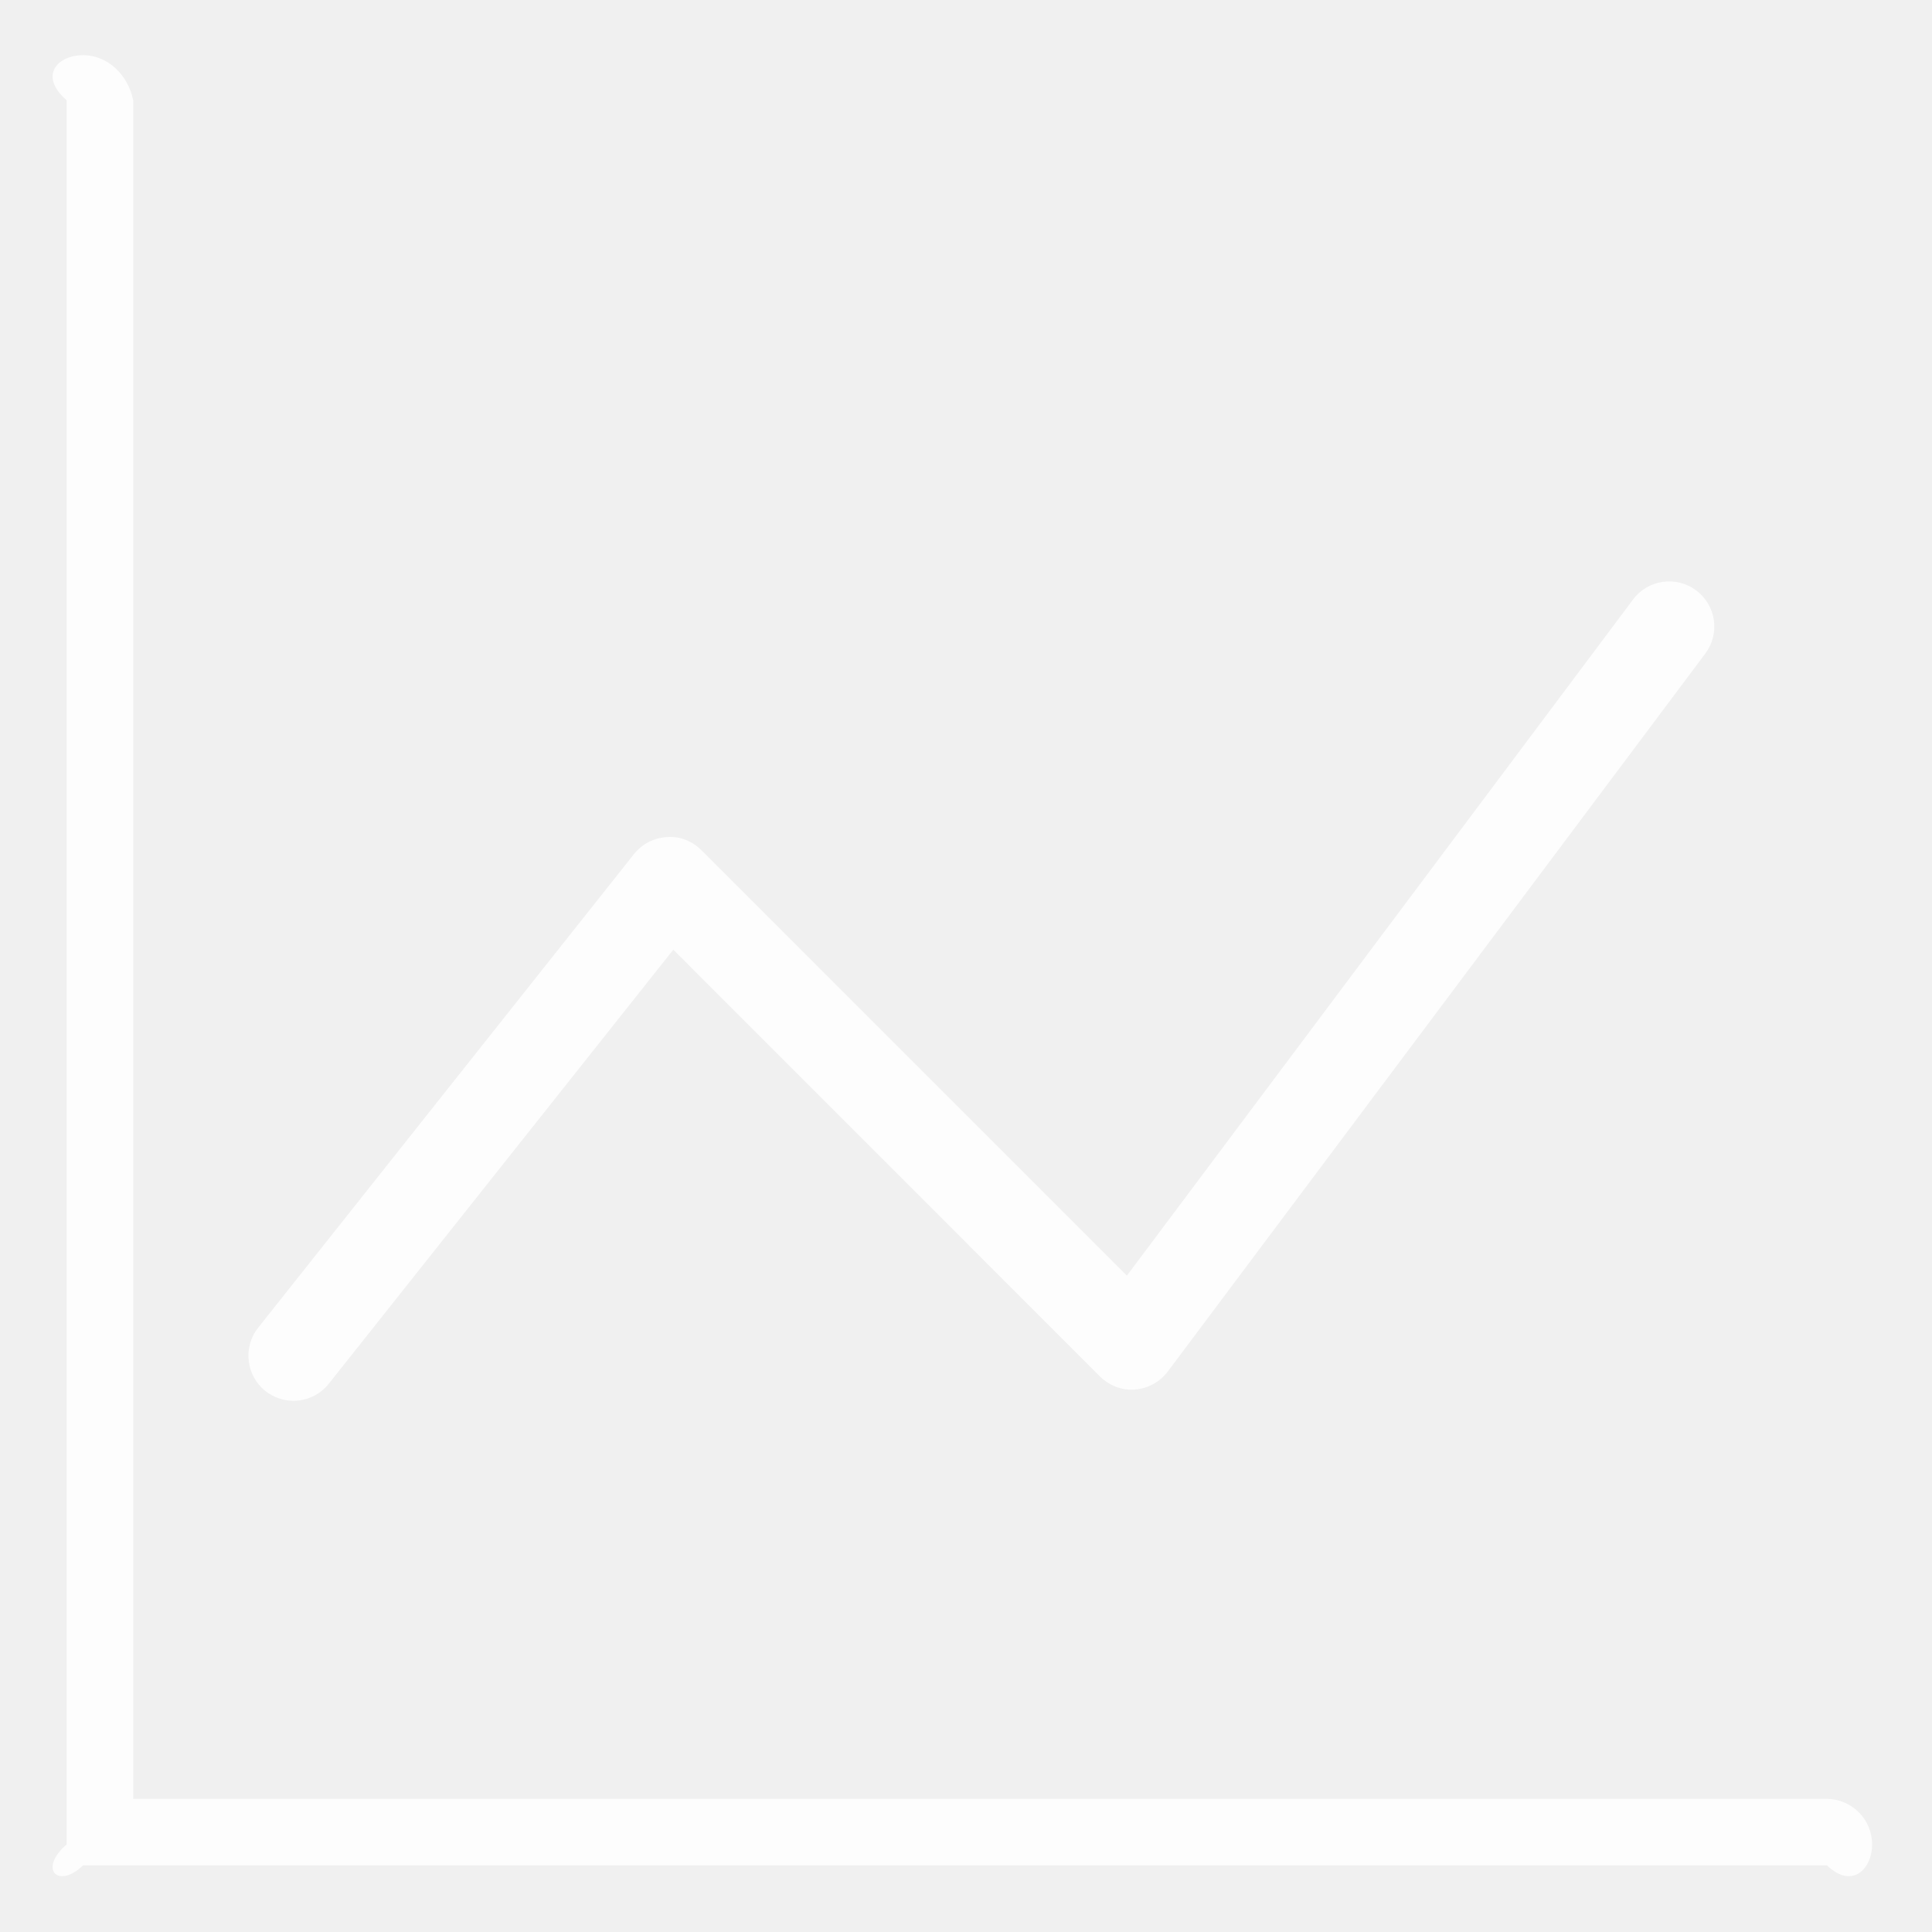
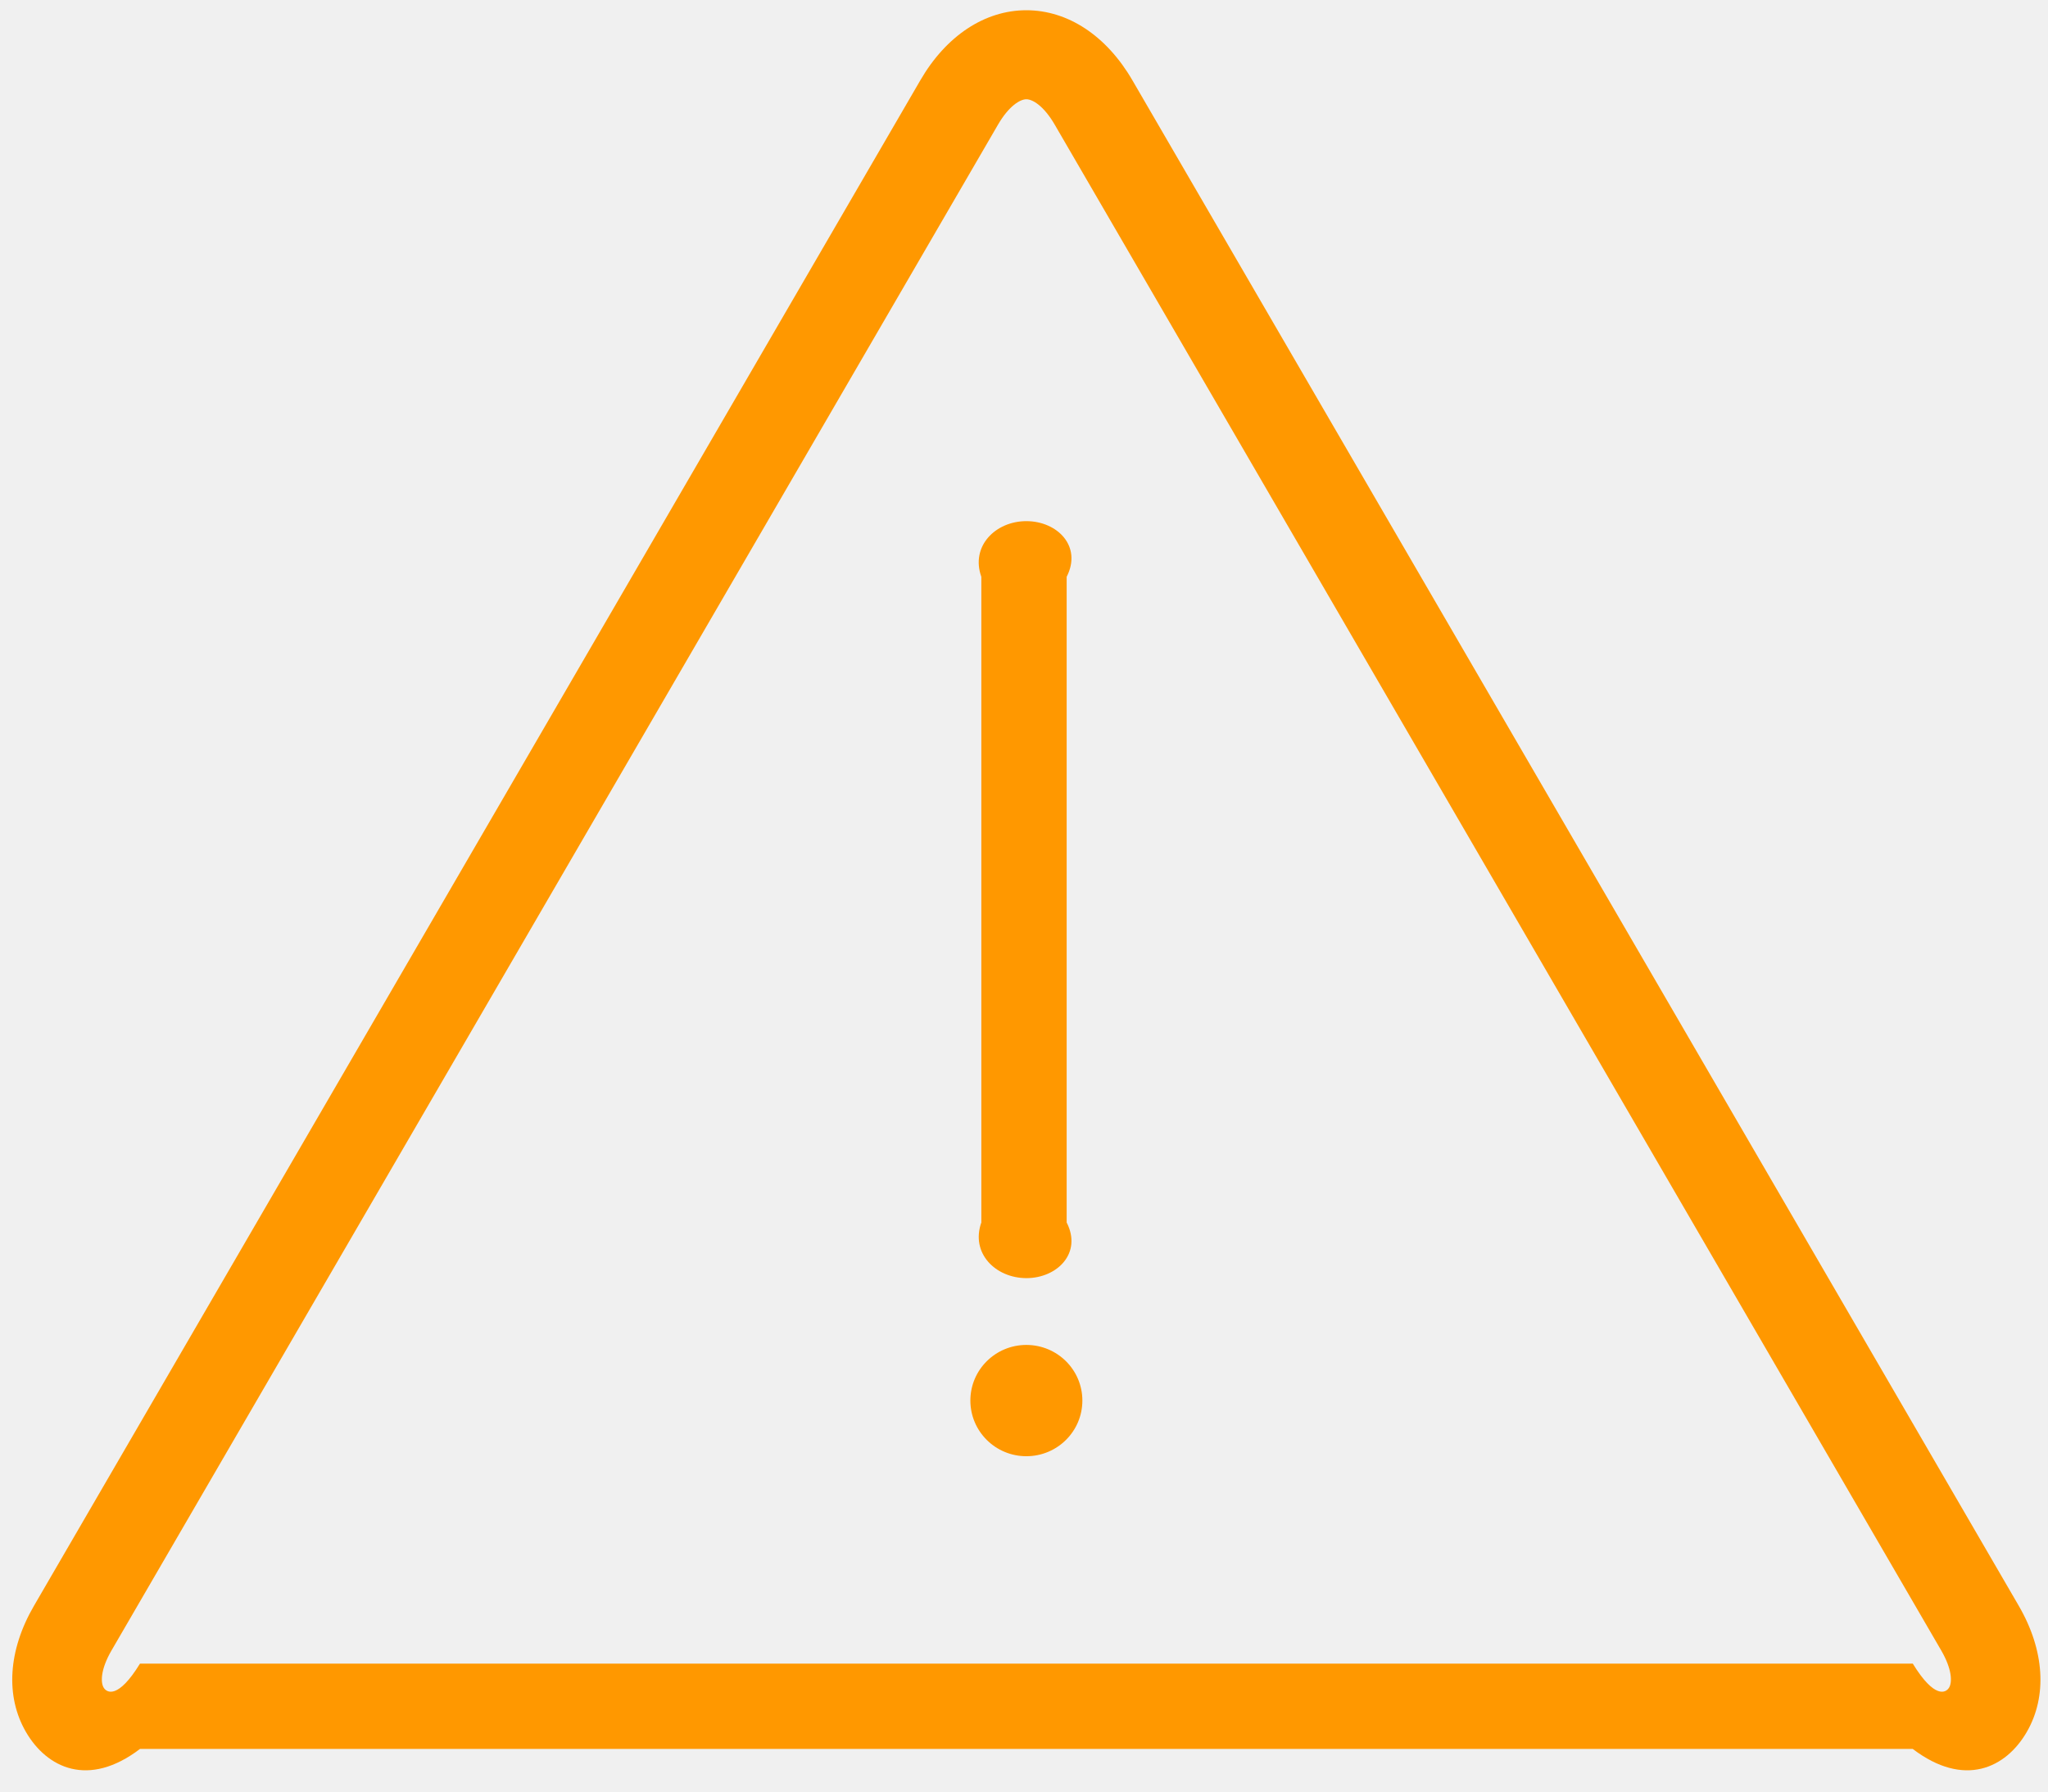
- <svg xmlns="http://www.w3.org/2000/svg" version="1.1" width="18px" height="18px">
-   <g transform="matrix(1 0 0 1 -16 -237 )">
-     <path d="M 0.774 17.379  L 17.022 17.379  C 17.254 17.604  17.442 17.415  17.442 17.184  C 17.442 16.951  17.255 16.764  17.022 16.759  L 1.241 16.759  L 1.241 0.934  C 1.194 0.701  1.006 0.514  0.774 0.514  C 0.541 0.514  0.354 0.701  0.621 0.934  L 0.621 17.184  C 0.354 17.415  0.541 17.604  0.774 17.379  Z M 5.907 7.957  L 2.406 12.369  C 2.261 12.55  2.292 12.816  2.473 12.96  C 2.551 13.021  2.643 13.051  2.734 13.051  C 2.858 13.051  2.981 12.996  3.064 12.891  L 6.273 8.848  L 10.246 12.822  C 10.333 12.909  10.455 12.957  10.574 12.946  C 10.696 12.936  10.807 12.875  10.88 12.778  L 15.888 6.089  C 16.027 5.903  15.99 5.641  15.803 5.501  C 15.618 5.362  15.354 5.399  15.215 5.585  L 10.499 11.885  L 6.535 7.921  C 6.449 7.837  6.338 7.789  6.213 7.799  C 6.093 7.806  5.981 7.863  5.907 7.957  Z " fill-rule="nonzero" fill="#ffffff" stroke="none" fill-opacity="0.867" transform="matrix(1 0 0 1 16 237 )" />
+ <svg xmlns="http://www.w3.org/2000/svg" version="1.1" width="48px" height="42px">
+   <g transform="matrix(1 0 0 1 -24 -64 )">
+     <path d="M 24.055 0.24  C 25.029 0.24  25.934 0.838  26.54 1.881  L 47.315 37.645  C 47.92 38.687  47.988 39.766  47.501 40.605  C 47.016 41.442  46.042 41.922  44.83 41  L 3.281 41  C 2.069 41.922  1.096 41.442  0.609 40.604  C 0.122 39.766  0.19 38.687  0.796 37.645  L 21.571 1.881  C 22.176 0.838  23.082 0.24  24.055 0.24  Z M 44.831 39  C 45.343 39.835  45.609 39.687  45.683 39.56  C 45.757 39.434  45.752 39.129  45.496 38.689  L 24.721 2.924  C 24.466 2.484  24.203 2.327  24.055 2.327  C 23.908 2.327  23.645 2.484  23.389 2.925  L 2.615 38.689  C 2.359 39.129  2.355 39.433  2.428 39.56  C 2.502 39.687  2.769 39.835  3.281 39  L 44.831 39  Z M 23 13.522  C 22.743 12.804  23.333 12.217  24.055 12.217  C 24.778 12.217  25.368 12.804  25 13.522  L 25 28.658  C 25.368 29.376  24.778 29.963  24.055 29.963  C 23.331 29.961  22.745 29.378  23 28.658  L 23 13.522  Z M 22.743 32.833  C 22.743 32.113  23.33 31.529  24.055 31.529  C 24.781 31.529  25.368 32.113  25.368 32.833  C 25.368 33.554  24.781 34.138  24.055 34.138  C 23.33 34.138  22.743 33.554  22.743 32.833  Z " fill-rule="nonzero" fill="#ff9800" stroke="none" transform="matrix(1 0 0 1 24 64 )" />
  </g>
</svg>
